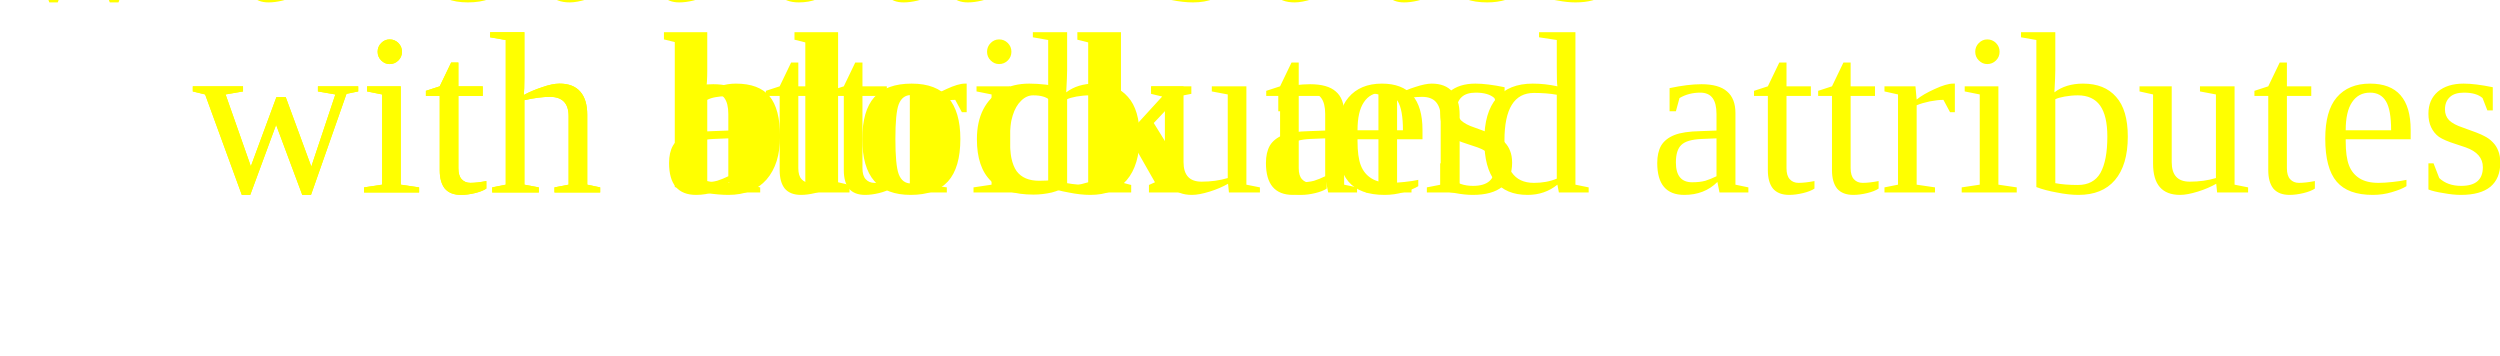
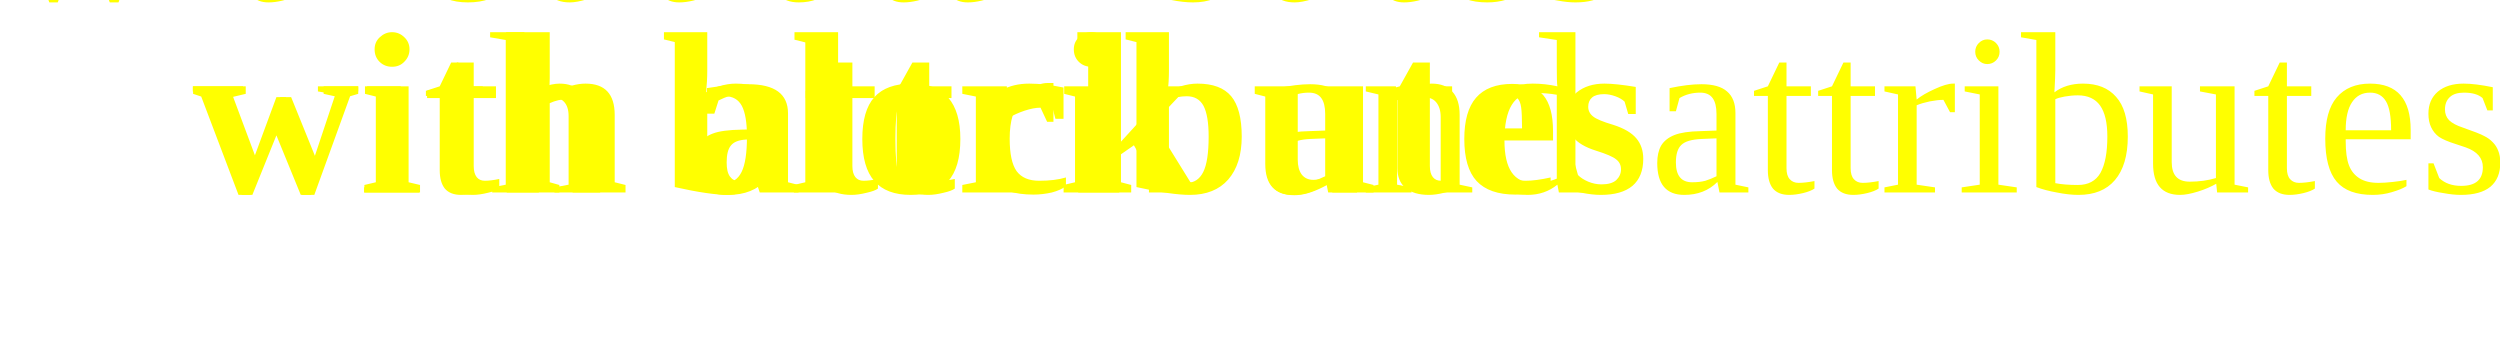
<svg>
  <style type="text/css">
    
      * {
        fill: yellow;
      }
      .main {
        stroke: green;
        stroke-width: 2;
        opacity: 0.7;
      }
    
  </style>
  <text>without attributes</text>
-   <text x="10" y="10">with attributes</text>
+   <text x="10" y="10" font-weight="bold">with attributes</text>
  <text x="10" y="10">
    with
    <tspan font-weight="bold">block</tspan>
    and attributes
  </text>
</svg>
